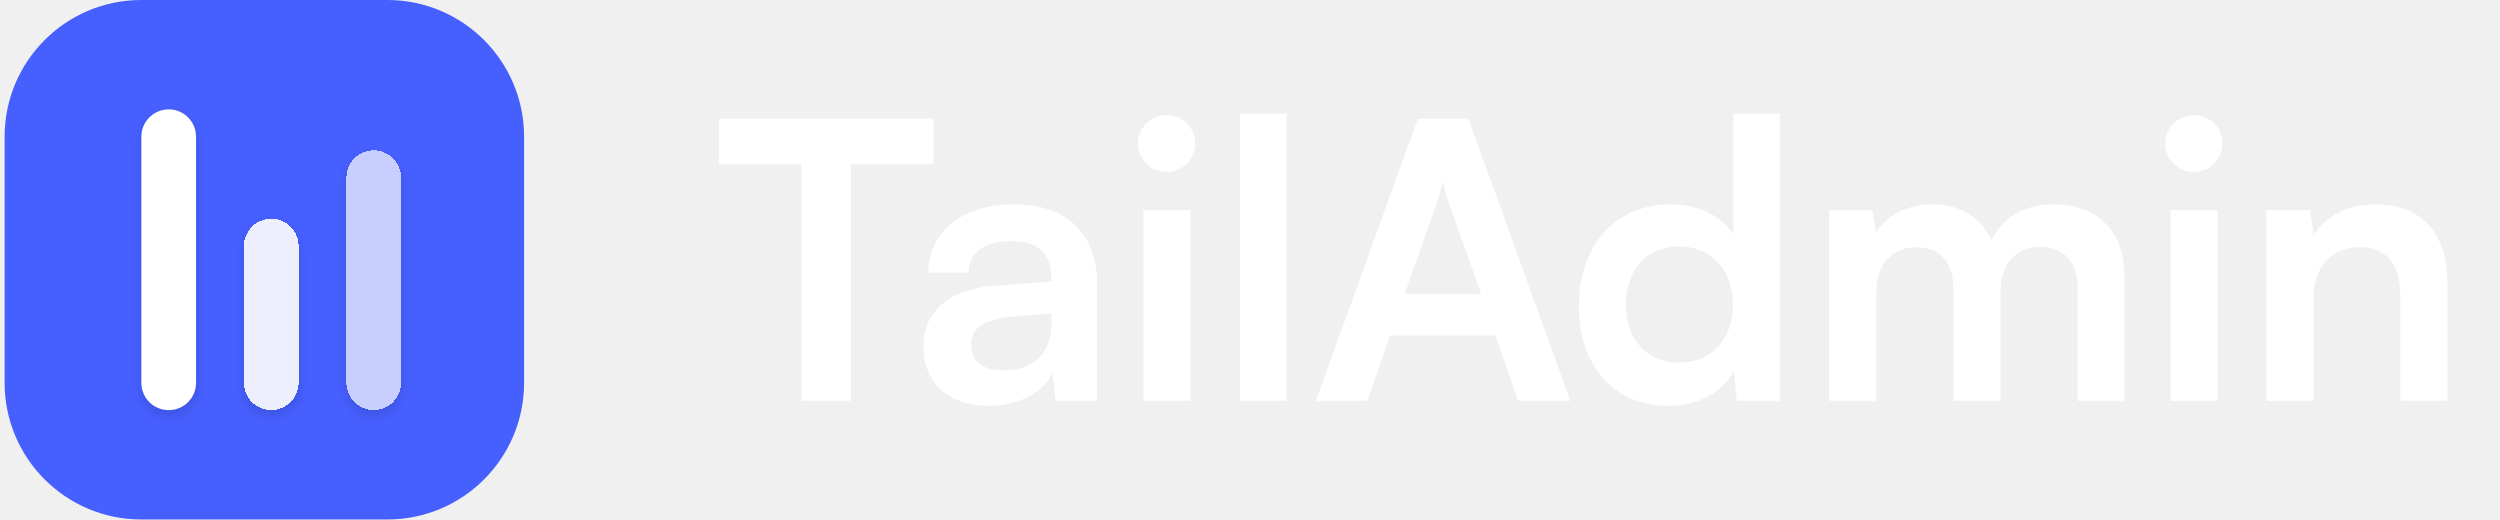
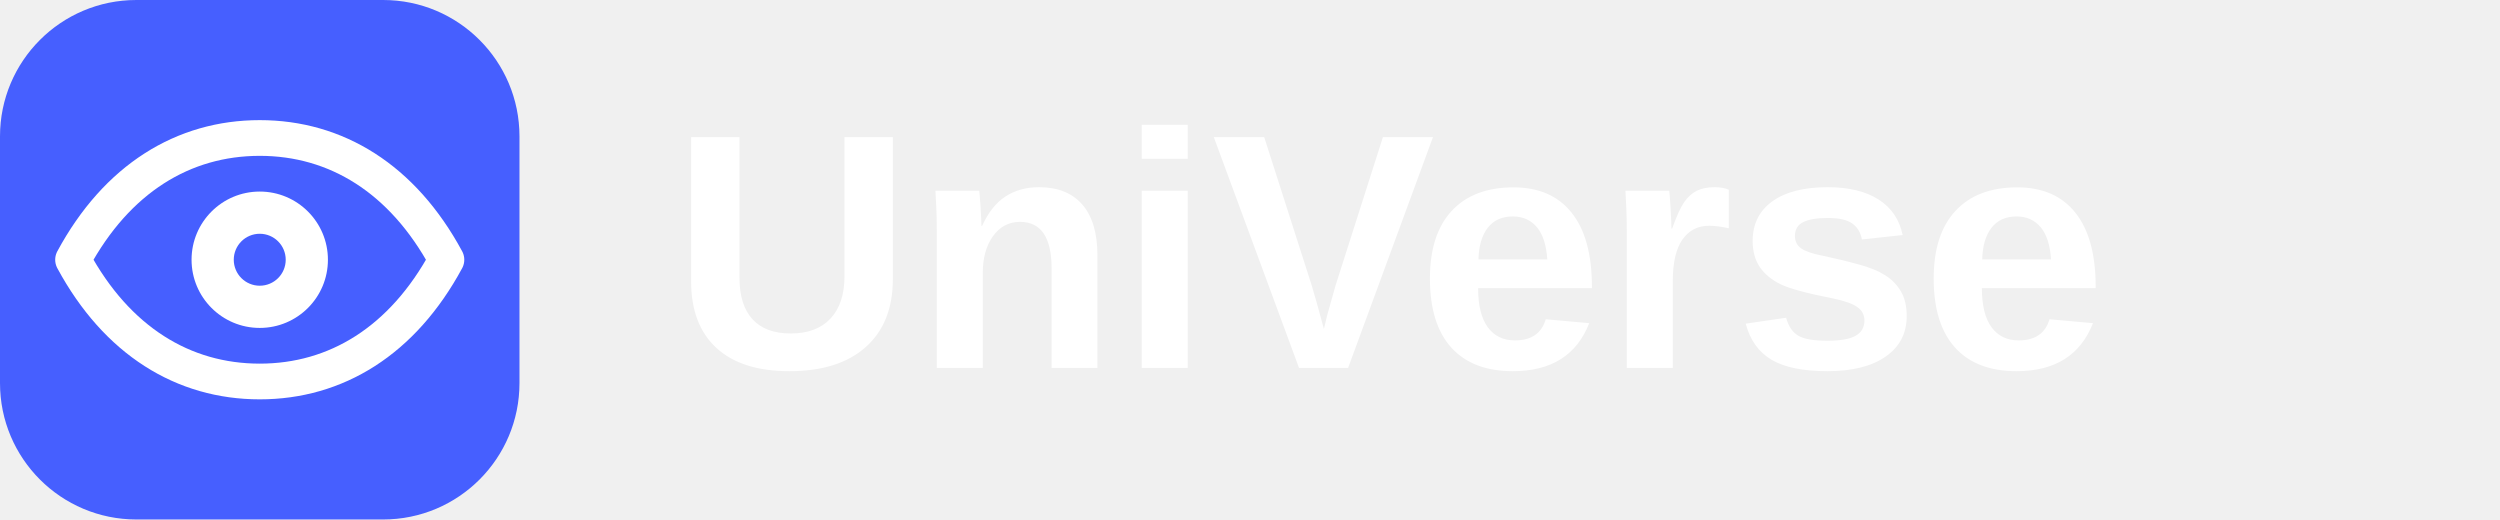
<svg xmlns="http://www.w3.org/2000/svg" width="231" height="48" viewBox="0 0 231 48" fill="none">
-   <path d="M0.426 12.632C0.426 5.655 6.081 0 13.057 0H35.794C42.77 0 48.426 5.655 48.426 12.632V35.368C48.426 42.345 42.77 48 35.794 48H13.057C6.081 48 0.426 42.345 0.426 35.368V12.632Z" fill="#465FFF" />
-   <g filter="url(#filter0_d_3903_56743)">
-     <path d="M13.062 12.632C13.062 11.237 14.193 10.106 15.588 10.106C16.983 10.106 18.114 11.237 18.114 12.632V35.369C18.114 36.764 16.983 37.895 15.588 37.895C14.193 37.895 13.062 36.764 13.062 35.369V12.632Z" fill="white" />
-   </g>
-   <g filter="url(#filter1_d_3903_56743)">
-     <path d="M22.539 22.735C22.539 21.34 23.67 20.209 25.065 20.209C26.461 20.209 27.592 21.34 27.592 22.735V35.367C27.592 36.762 26.461 37.893 25.065 37.893C23.67 37.893 22.539 36.762 22.539 35.367V22.735Z" fill="white" fill-opacity="0.9" shape-rendering="crispEdges" />
-   </g>
-   <g filter="url(#filter2_d_3903_56743)">
-     <path d="M32.008 16.419C32.008 15.024 33.139 13.893 34.534 13.893C35.929 13.893 37.06 15.024 37.06 16.419V35.366C37.06 36.761 35.929 37.893 34.534 37.893C33.139 37.893 32.008 36.761 32.008 35.366V16.419Z" fill="white" fill-opacity="0.7" shape-rendering="crispEdges" />
-   </g>
-   <path d="M66.426 15.172H74.058V37.036H78.624V15.172H86.257V10.964H66.426V15.172Z" fill="white" />
-   <path d="M91.352 37.5C94.098 37.5 96.488 36.252 97.237 34.433L97.558 37.036H101.375V26.336C101.375 21.45 98.45 18.882 93.706 18.882C88.927 18.882 85.788 21.378 85.788 25.195H89.497C89.497 23.34 90.924 22.27 93.492 22.27C95.704 22.27 97.13 23.233 97.13 25.623V26.015L91.851 26.407C87.678 26.729 85.324 28.762 85.324 32.007C85.324 35.324 87.607 37.5 91.352 37.5ZM92.779 34.219C90.817 34.219 89.747 33.434 89.747 31.829C89.747 30.402 90.781 29.511 93.492 29.261L97.166 28.976V29.903C97.166 32.614 95.454 34.219 92.779 34.219Z" fill="white" />
-   <path d="M107.825 15.886C109.252 15.886 110.429 14.709 110.429 13.246C110.429 11.784 109.252 10.643 107.825 10.643C106.327 10.643 105.15 11.784 105.15 13.246C105.15 14.709 106.327 15.886 107.825 15.886ZM105.649 37.036H110.001V19.417H105.649V37.036Z" fill="white" />
-   <path d="M118.883 37.036V10.5H114.568V37.036H118.883Z" fill="white" />
-   <path d="M126.337 37.036L128.441 31.009H138.179L140.283 37.036H145.098L135.682 10.964H131.009L121.593 37.036H126.337ZM132.757 18.739C133.007 18.026 133.221 17.241 133.328 16.742C133.399 17.277 133.649 18.061 133.863 18.739L136.859 27.157H129.797L132.757 18.739Z" fill="white" />
-   <path d="M154.165 37.5C156.84 37.5 159.122 36.323 160.192 34.29L160.478 37.036H164.472V10.5H160.157V21.664C159.051 19.916 156.875 18.882 154.414 18.882C149.1 18.882 145.89 22.805 145.89 28.298C145.89 33.755 149.064 37.5 154.165 37.5ZM155.128 33.505C152.096 33.505 150.241 31.294 150.241 28.155C150.241 25.017 152.096 22.77 155.128 22.77C158.159 22.77 160.121 24.981 160.121 28.155C160.121 31.33 158.159 33.505 155.128 33.505Z" fill="white" />
-   <path d="M173.359 37.036V27.049C173.359 24.196 175.035 22.841 177.104 22.841C179.172 22.841 180.492 24.16 180.492 26.622V37.036H184.843V27.049C184.843 24.16 186.448 22.805 188.553 22.805C190.621 22.805 191.977 24.125 191.977 26.657V37.036H196.292V25.516C196.292 21.45 193.938 18.882 189.658 18.882C186.983 18.882 184.915 20.201 184.023 22.235C183.096 20.201 181.241 18.882 178.566 18.882C176.034 18.882 174.25 20.023 173.359 21.485L173.002 19.417H169.007V37.036H173.359Z" fill="white" />
-   <path d="M202.74 15.886C204.167 15.886 205.344 14.709 205.344 13.246C205.344 11.784 204.167 10.643 202.74 10.643C201.242 10.643 200.065 11.784 200.065 13.246C200.065 14.709 201.242 15.886 202.74 15.886ZM200.564 37.036H204.916V19.417H200.564V37.036Z" fill="white" />
-   <path d="M213.763 37.036V27.549C213.763 24.695 215.403 22.841 218.078 22.841C220.325 22.841 221.788 24.267 221.788 27.228V37.036H226.139V26.194C226.139 21.628 223.856 18.882 219.434 18.882C217.044 18.882 214.904 19.916 213.798 21.7L213.442 19.417H209.411V37.036H213.763Z" fill="white" />
-   <defs>
-     <filter id="filter0_d_3903_56743" x="12.062" y="9.606" width="7.053" height="29.79" filterUnits="userSpaceOnUse" color-interpolation-filters="sRGB">
-       <feFlood flood-opacity="0" result="BackgroundImageFix" />
-       <feColorMatrix in="SourceAlpha" type="matrix" values="0 0 0 0 0 0 0 0 0 0 0 0 0 0 0 0 0 0 127 0" result="hardAlpha" />
-       <feOffset dy="0.5" />
-       <feGaussianBlur stdDeviation="0.5" />
-       <feComposite in2="hardAlpha" operator="out" />
-       <feColorMatrix type="matrix" values="0 0 0 0 0 0 0 0 0 0 0 0 0 0 0 0 0 0 0.12 0" />
-       <feBlend mode="normal" in2="BackgroundImageFix" result="effect1_dropShadow_3903_56743" />
-       <feBlend mode="normal" in="SourceGraphic" in2="effect1_dropShadow_3903_56743" result="shape" />
-     </filter>
-     <filter id="filter1_d_3903_56743" x="21.539" y="19.709" width="7.053" height="19.684" filterUnits="userSpaceOnUse" color-interpolation-filters="sRGB">
-       <feFlood flood-opacity="0" result="BackgroundImageFix" />
-       <feColorMatrix in="SourceAlpha" type="matrix" values="0 0 0 0 0 0 0 0 0 0 0 0 0 0 0 0 0 0 127 0" result="hardAlpha" />
-       <feOffset dy="0.5" />
-       <feGaussianBlur stdDeviation="0.5" />
-       <feComposite in2="hardAlpha" operator="out" />
-       <feColorMatrix type="matrix" values="0 0 0 0 0 0 0 0 0 0 0 0 0 0 0 0 0 0 0.12 0" />
-       <feBlend mode="normal" in2="BackgroundImageFix" result="effect1_dropShadow_3903_56743" />
-       <feBlend mode="normal" in="SourceGraphic" in2="effect1_dropShadow_3903_56743" result="shape" />
-     </filter>
-     <filter id="filter2_d_3903_56743" x="31.008" y="13.393" width="7.053" height="26" filterUnits="userSpaceOnUse" color-interpolation-filters="sRGB">
-       <feFlood flood-opacity="0" result="BackgroundImageFix" />
-       <feColorMatrix in="SourceAlpha" type="matrix" values="0 0 0 0 0 0 0 0 0 0 0 0 0 0 0 0 0 0 127 0" result="hardAlpha" />
-       <feOffset dy="0.5" />
-       <feGaussianBlur stdDeviation="0.5" />
-       <feComposite in2="hardAlpha" operator="out" />
-       <feColorMatrix type="matrix" values="0 0 0 0 0 0 0 0 0 0 0 0 0 0 0 0 0 0 0.12 0" />
-       <feBlend mode="normal" in2="BackgroundImageFix" result="effect1_dropShadow_3903_56743" />
-       <feBlend mode="normal" in="SourceGraphic" in2="effect1_dropShadow_3903_56743" result="shape" />
-     </filter>
-   </defs>
+   <rect width="48" height="48" rx="12.6" fill="#465FFF" />
+   <path d="M6.75 24C10.8 16.5 16.95 12.75 24 12.75C31.05 12.75 37.2 16.5 41.25 24C37.2 31.5 31.05 35.25 24 35.25C16.95 35.25 10.8 31.5 6.75 24Z" stroke="white" stroke-width="3.3" stroke-linejoin="round" />
+   <circle cx="24" cy="24" r="6.3" fill="white" />
+   <circle cx="24" cy="24" r="2.4" fill="#465FFF" />
+   <text x="62" y="34" font-family="Outfit, Arial, sans-serif" font-size="31" font-weight="600" fill="#FFFFFF">UniVerse</text>
</svg>
